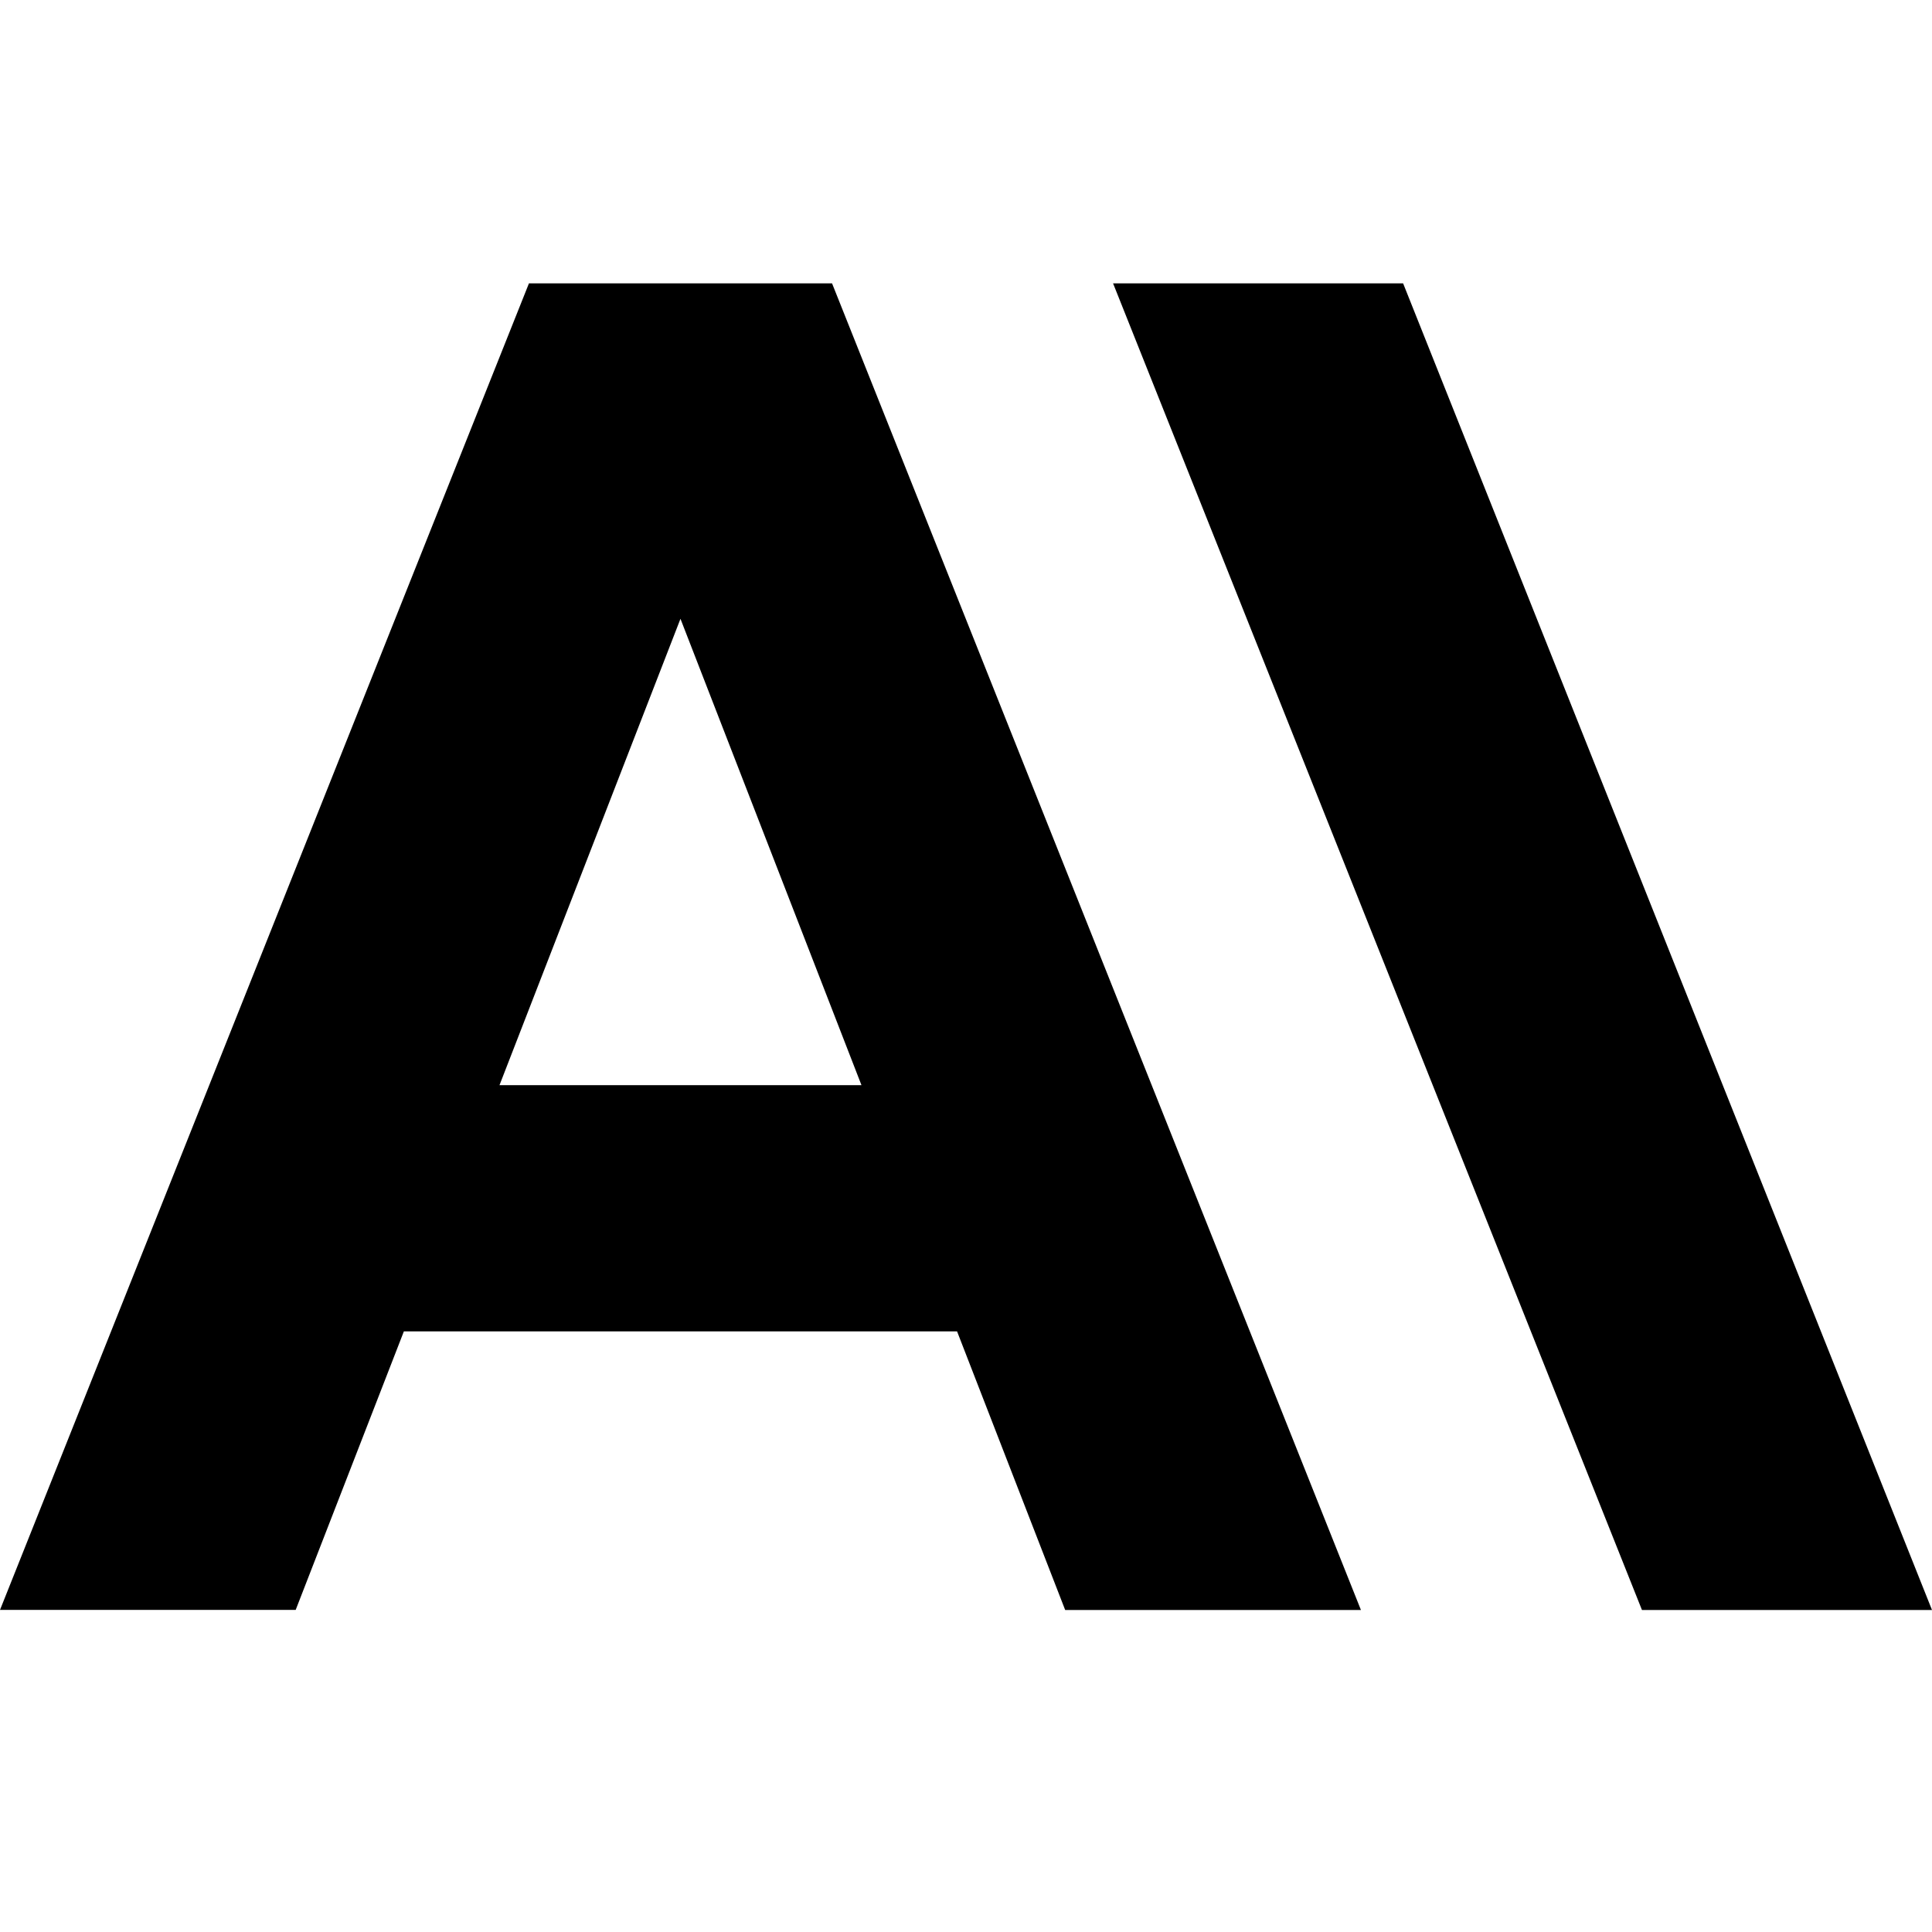
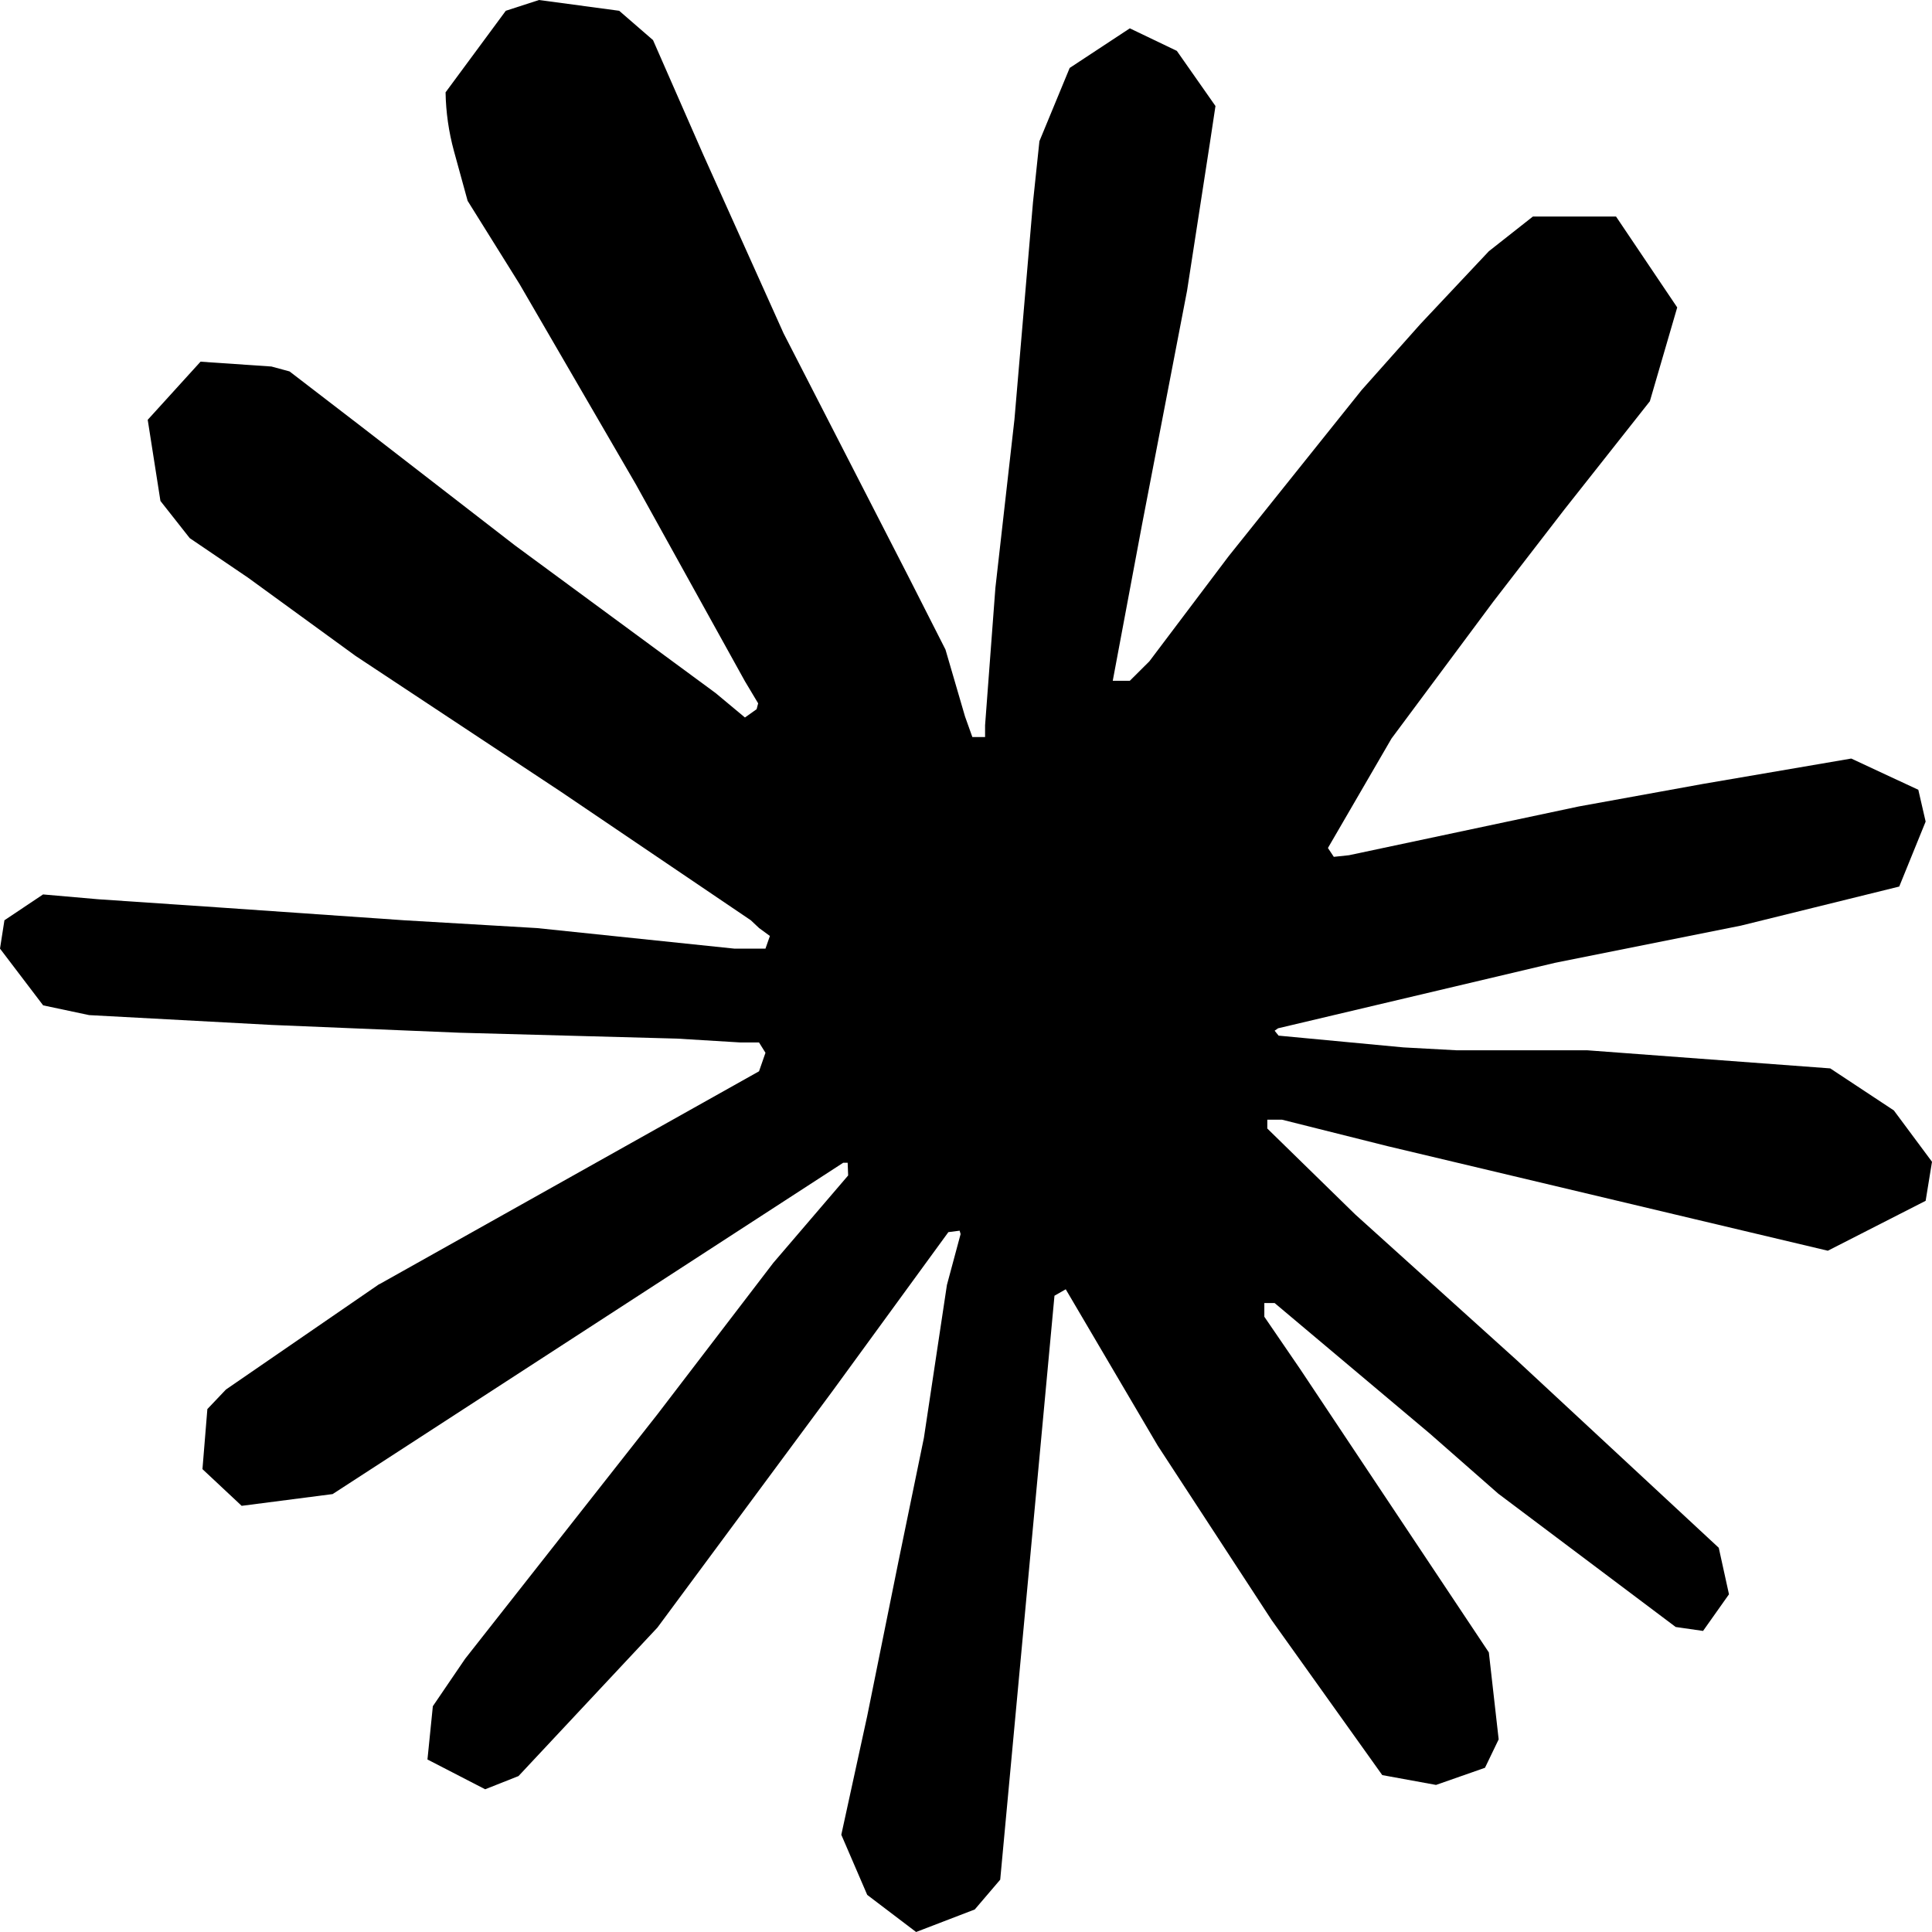
<svg xmlns="http://www.w3.org/2000/svg" viewBox="0 0 24 24" fill="currentColor" fill-rule="evenodd">
-   <path d="M13.827 3.52h3.603L24 20h-3.603l-6.57-16.48zm-7.258 0h3.767L16.906 20h-3.674l-1.343-3.461H5.017l-1.344 3.46H0L6.57 3.522zm4.132 9.959L8.453 7.687 6.205 13.48H10.7z" />
+   <path d="M4.709 15.955l4.72-2.647.08-.23-.08-.128H9.2l-.79-.048-2.698-.073-2.339-.097-2.266-.122-.571-.121L0 11.784l.055-.352.48-.321.686.06 1.52.103 2.278.158 1.652.097 2.449.255h.389l.055-.157-.134-.098-.103-.097-2.358-1.596-2.552-1.688-1.336-.972-.724-.491-.364-.462-.158-1.008.656-.722.881.06.225.061.893.686 1.908 1.476 2.491 1.833.365.304.145-.103.019-.073-.164-.274-1.355-2.446-1.446-2.49-.644-1.032-.17-.619a2.97 2.97 0 01-.104-.729L6.283.134 6.696 0l.996.134.42.364.62 1.414 1.002 2.229 1.555 3.03.456.898.243.832.091.255h.158V9.01l.128-1.706.237-2.095.23-2.695.08-.76.376-.91.747-.492.584.28.48.685-.067.444-.286 1.851-.559 2.903-.364 1.942h.212l.243-.242.985-1.306 1.652-2.064.73-.82.85-.904.547-.431h1.033l.76 1.129-.34 1.166-1.064 1.347-.881 1.142-1.264 1.7-.79 1.36.073.11.188-.02 2.856-.606 1.543-.28 1.841-.315.833.388.091.395-.328.807-1.969.486-2.309.462-3.439.813-.042.03.049.061 1.549.146.662.036h1.622l3.02.225.79.522.474.638-.079.485-1.215.62-1.64-.389-3.829-.91-1.312-.329h-.182v.11l1.093 1.068 2.006 1.81 2.509 2.33.127.578-.322.455-.34-.049-2.205-1.657-.851-.747-1.926-1.62h-.128v.17l.444.649 2.345 3.521.122 1.08-.17.353-.608.213-.668-.122-1.374-1.925-1.415-2.167-1.143-1.943-.14.08-.674 7.254-.316.37-.729.28-.607-.461-.322-.747.322-1.476.389-1.924.315-1.53.286-1.9.17-.632-.012-.042-.14.018-1.434 1.967-2.18 2.945-1.726 1.845-.414.164-.717-.37.067-.662.401-.589 2.388-3.036 1.44-1.882.93-1.086-.006-.158h-.055L4.132 18.56l-1.13.146-.487-.456.061-.746.231-.243 1.908-1.312-.006.006z" />
</svg>
